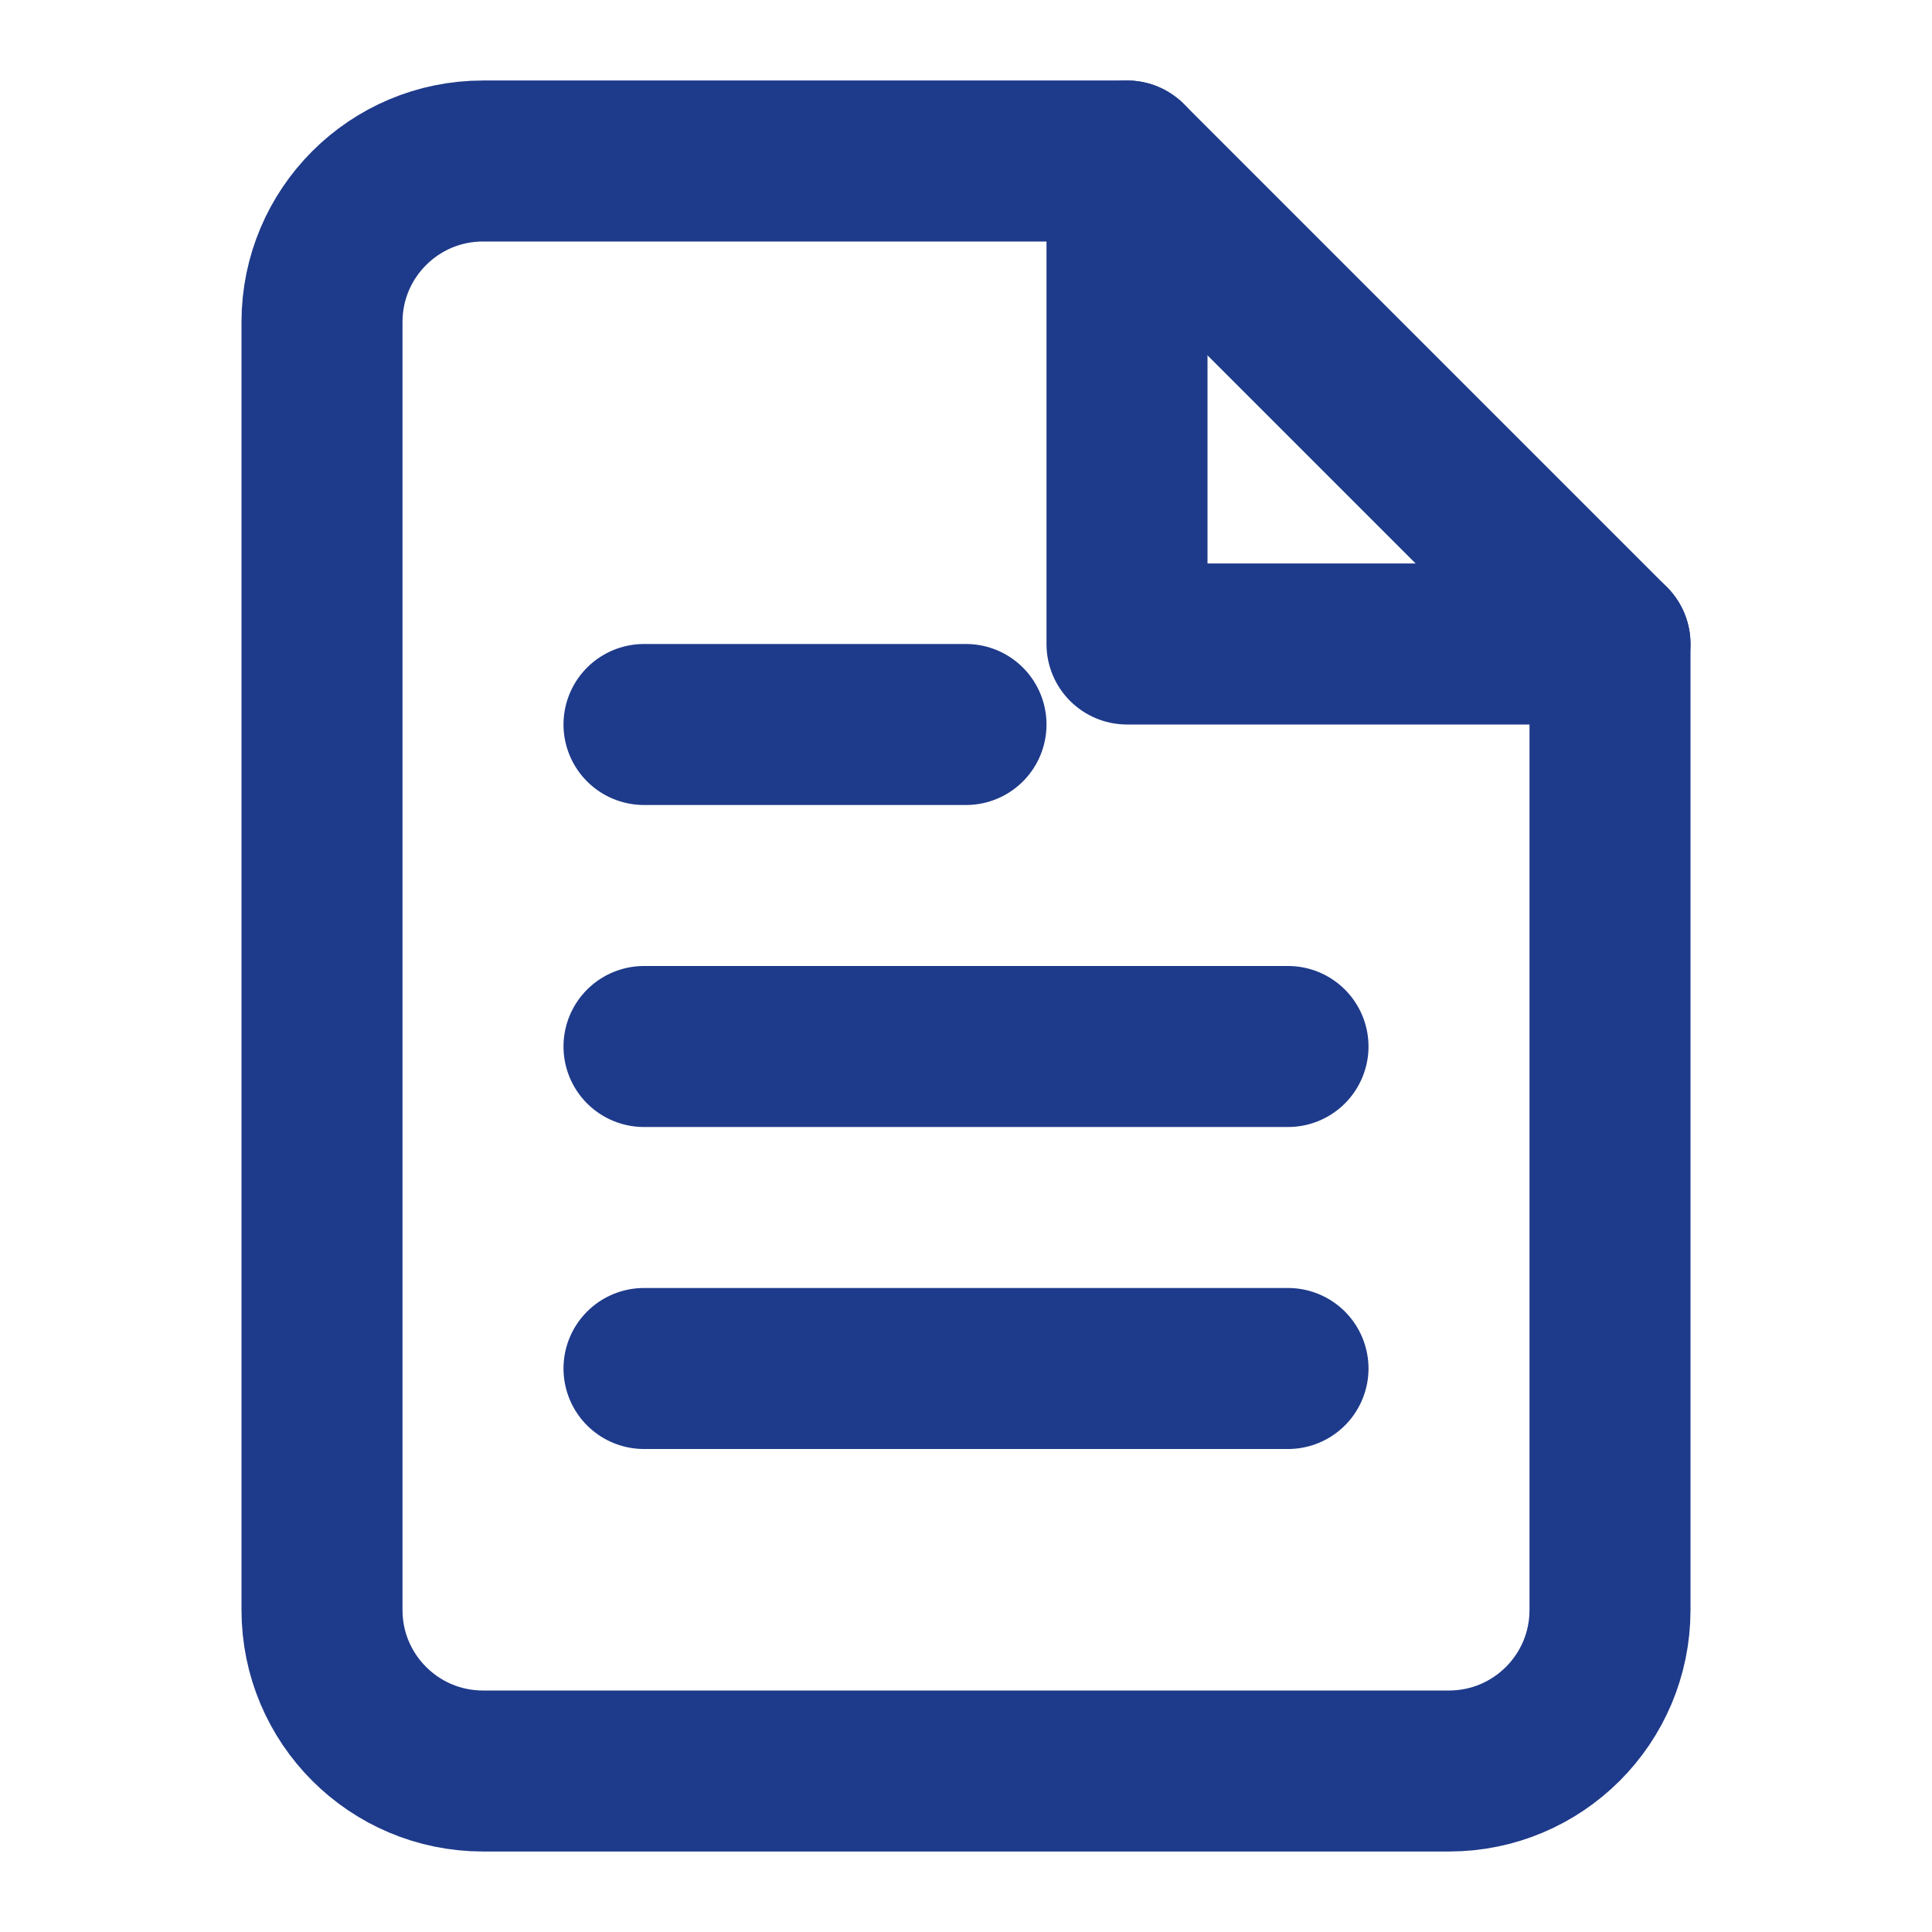
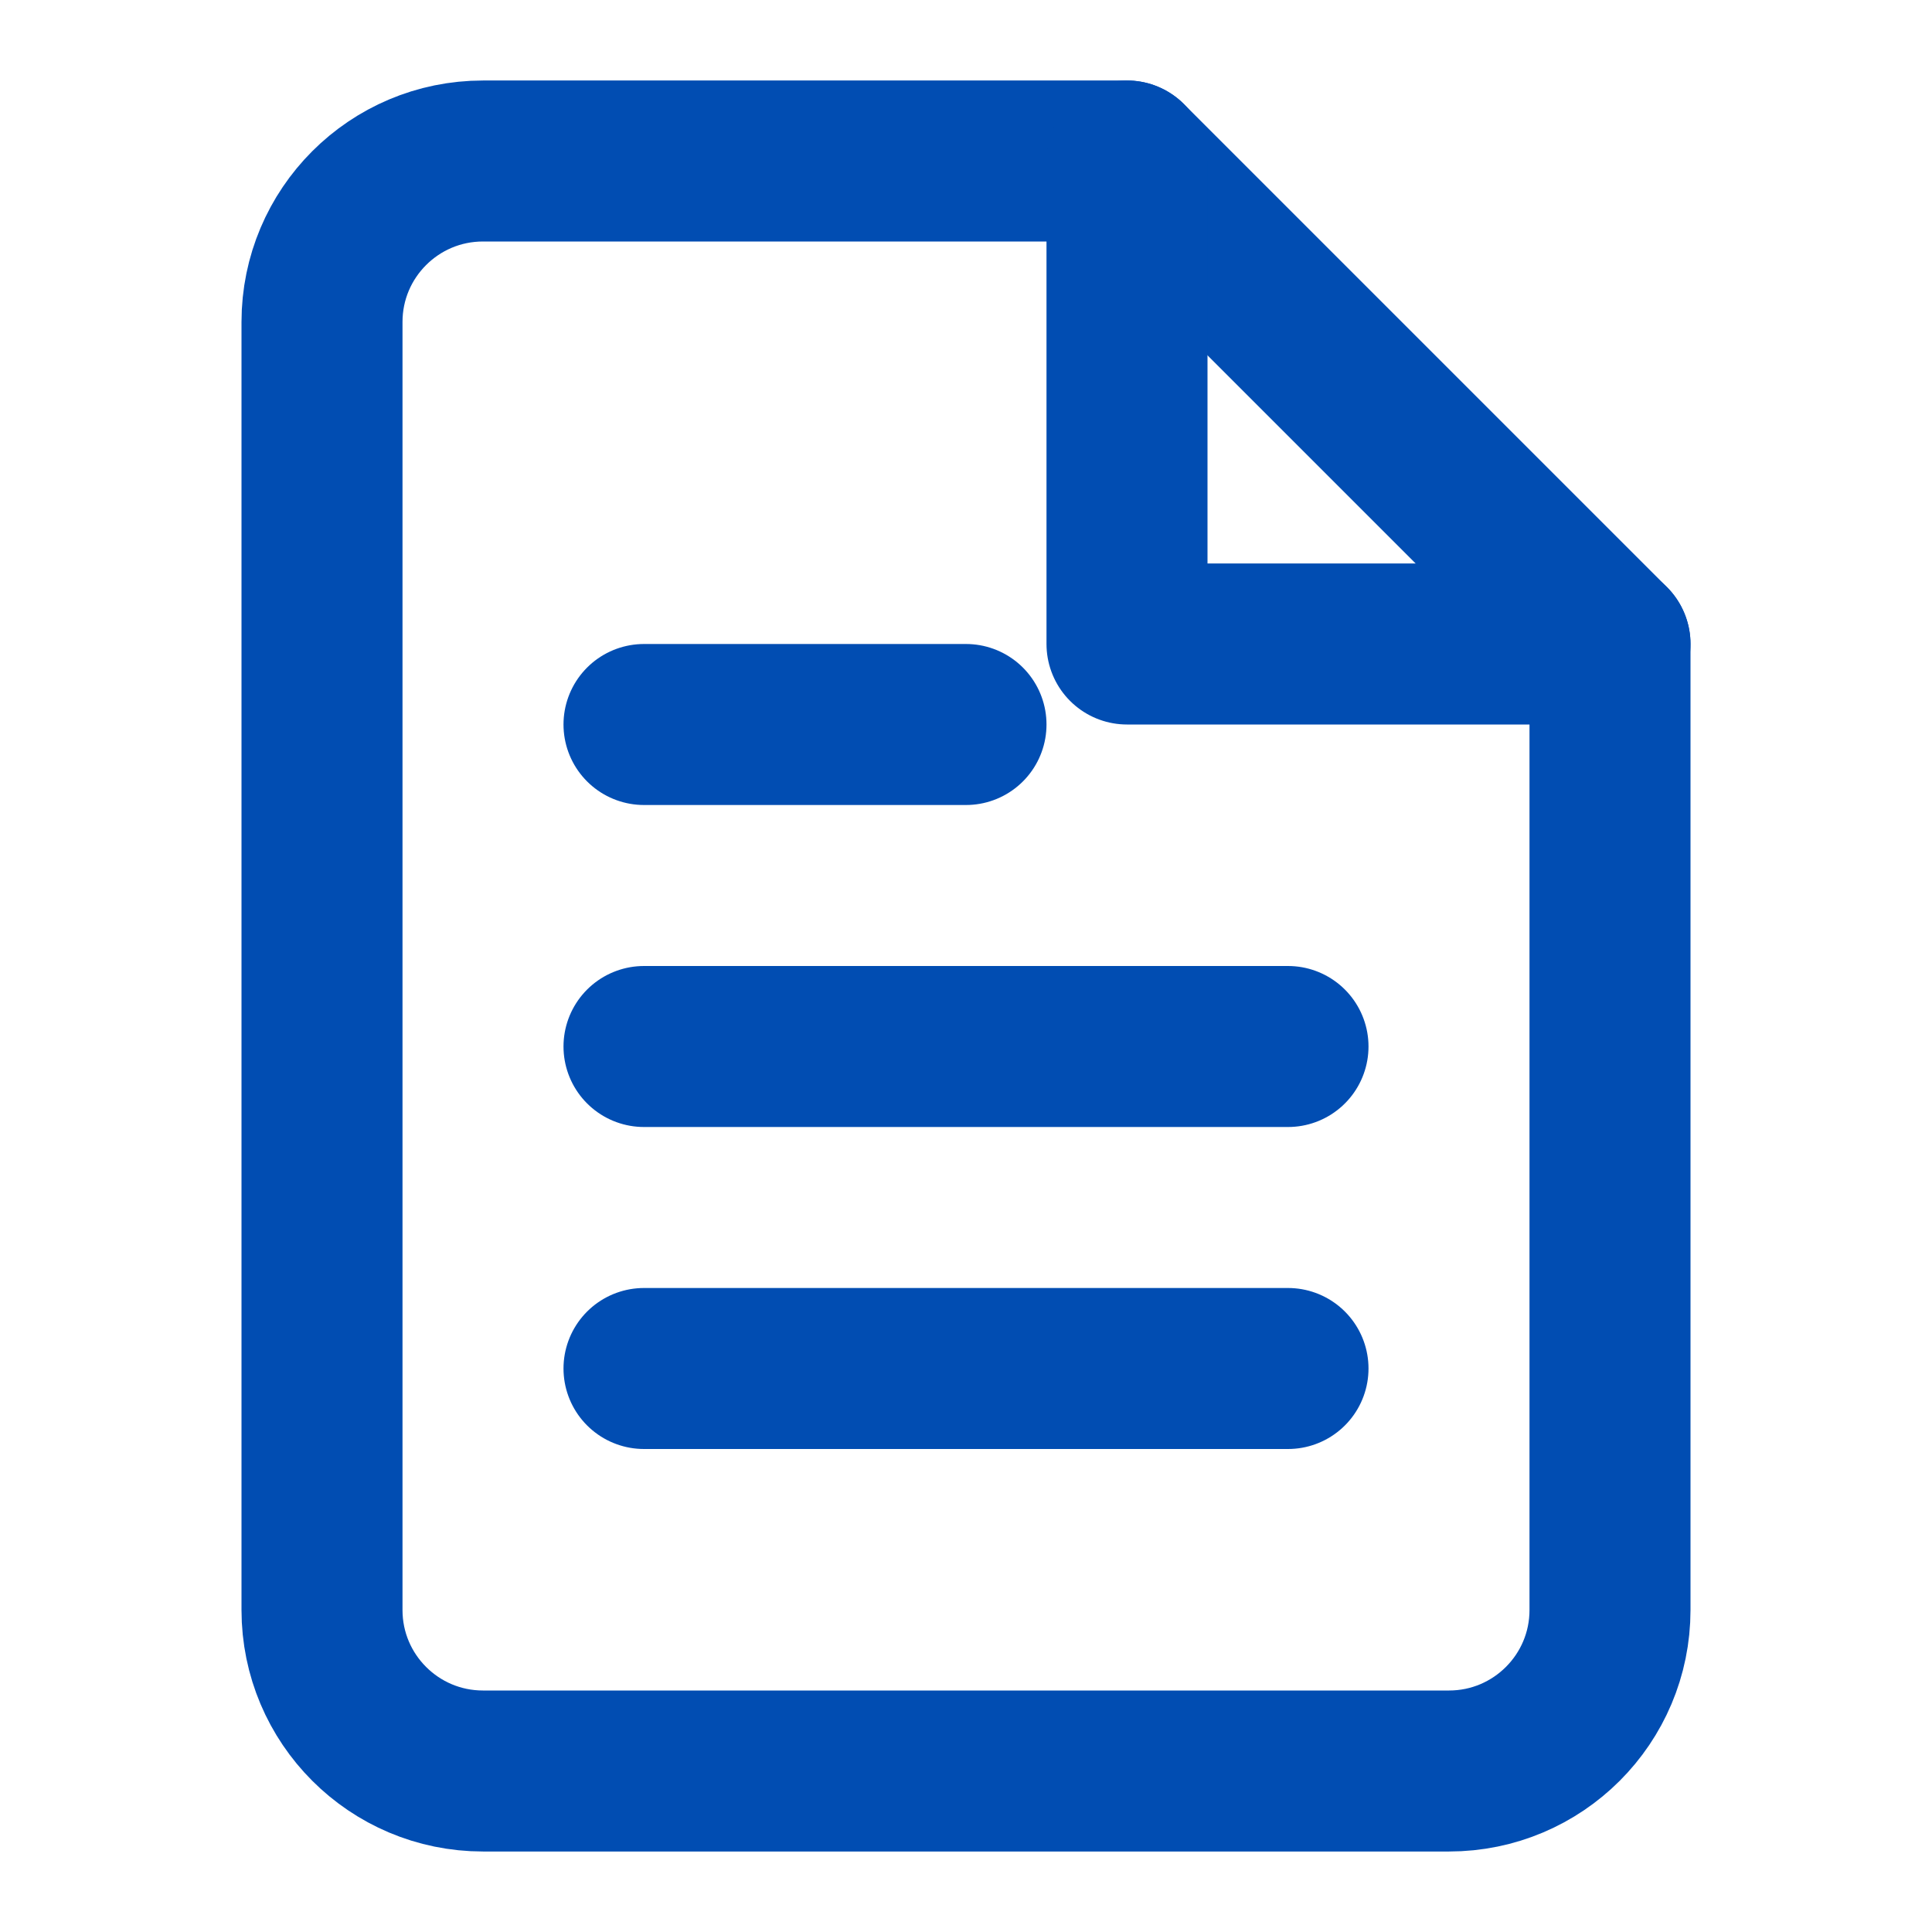
<svg xmlns="http://www.w3.org/2000/svg" viewBox="0 0 24 24" width="24" height="24">
-   <path d="M14 2H6a2 2 0 0 0-2 2v16a2 2 0 0 0 2 2h12a2 2 0 0 0 2-2V8z" stroke="#1E3A8A" stroke-width="2" stroke-linecap="round" stroke-linejoin="round" fill="none" />
-   <polyline points="14 2 14 8 20 8" stroke="#1E3A8A" stroke-width="2" stroke-linecap="round" stroke-linejoin="round" fill="none" />
-   <line x1="8" y1="13" x2="16" y2="13" stroke="#1E3A8A" stroke-width="2" stroke-linecap="round" stroke-linejoin="round" fill="none" />
-   <line x1="8" y1="17" x2="16" y2="17" stroke="#1E3A8A" stroke-width="2" stroke-linecap="round" stroke-linejoin="round" fill="none" />
-   <line x1="8" y1="9" x2="12" y2="9" stroke="#1E3A8A" stroke-width="2" stroke-linecap="round" stroke-linejoin="round" fill="none" />
+   <path d="M14 2H6a2 2 0 0 0-2 2v16a2 2 0 0 0 2 2h12a2 2 0 0 0 2-2V8z" stroke="#014DB2" stroke-width="2" stroke-linecap="round" stroke-linejoin="round" fill="none" />
+   <polyline points="14 2 14 8 20 8" stroke="#014DB2" stroke-width="2" stroke-linecap="round" stroke-linejoin="round" fill="none" />
+   <line x1="8" y1="13" x2="16" y2="13" stroke="#014DB2" stroke-width="2" stroke-linecap="round" stroke-linejoin="round" fill="none" />
+   <line x1="8" y1="17" x2="16" y2="17" stroke="#014DB2" stroke-width="2" stroke-linecap="round" stroke-linejoin="round" fill="none" />
+   <line x1="8" y1="9" x2="12" y2="9" stroke="#014DB2" stroke-width="2" stroke-linecap="round" stroke-linejoin="round" fill="none" />
</svg>
